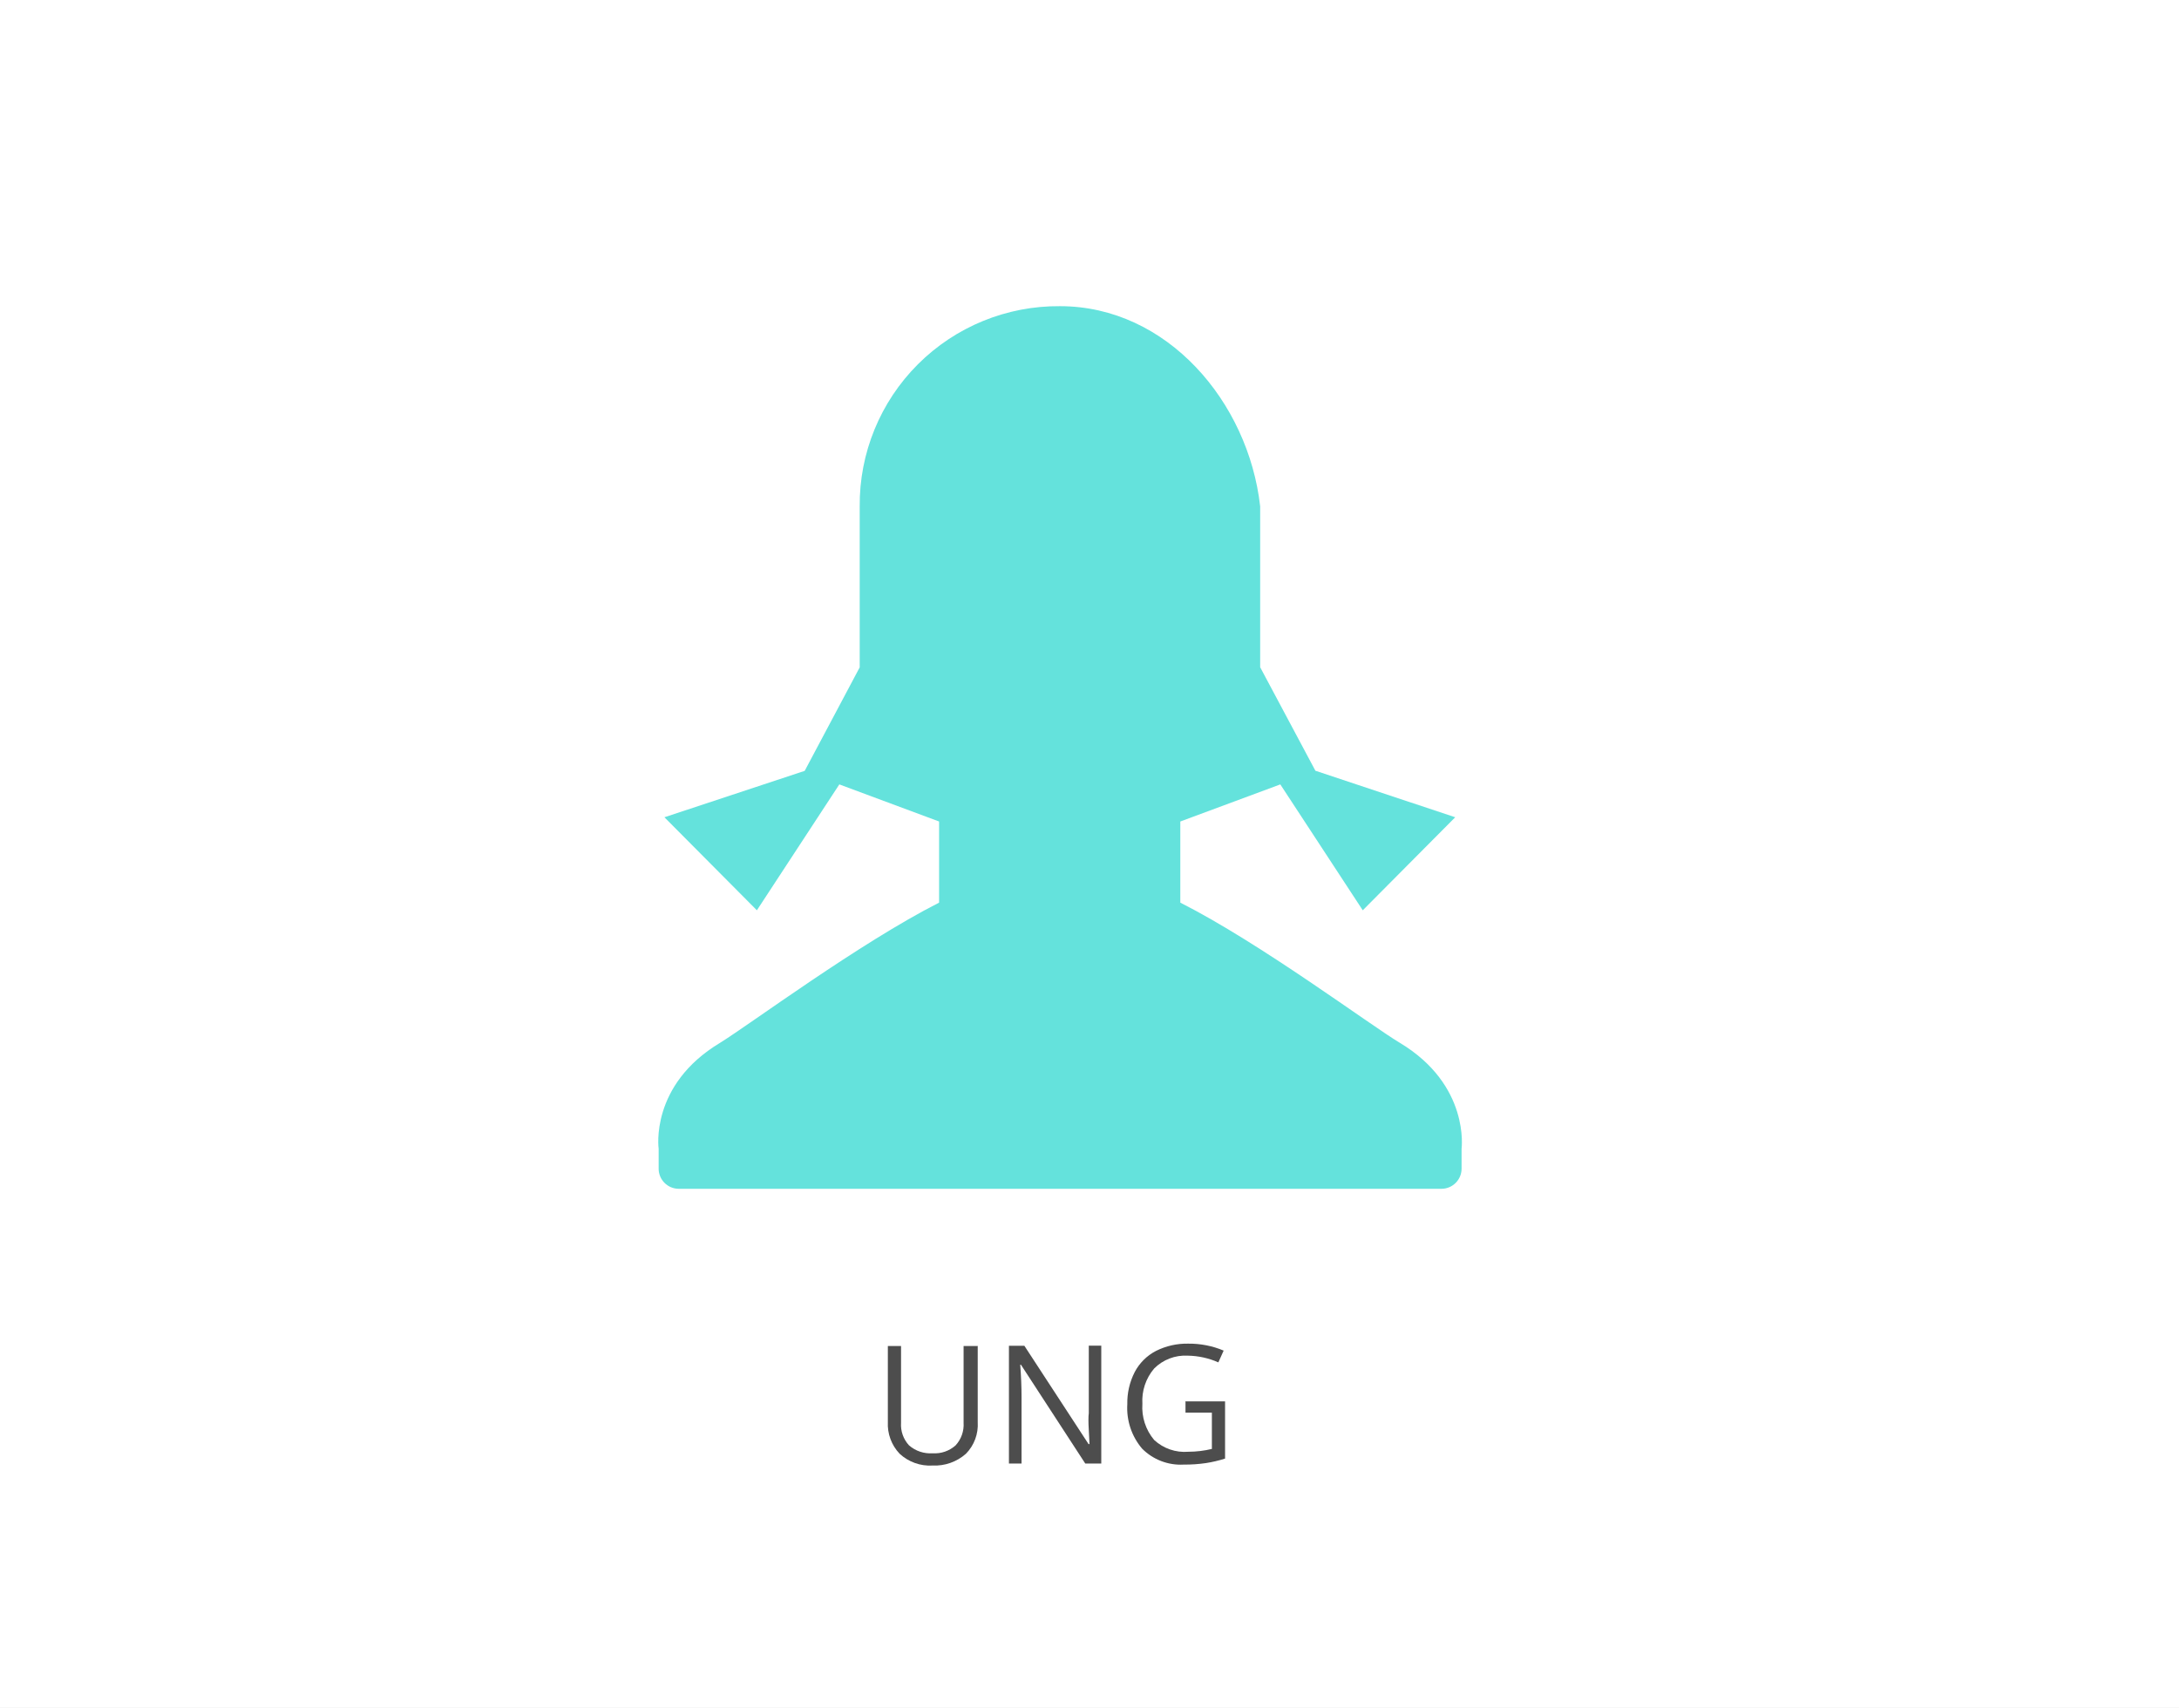
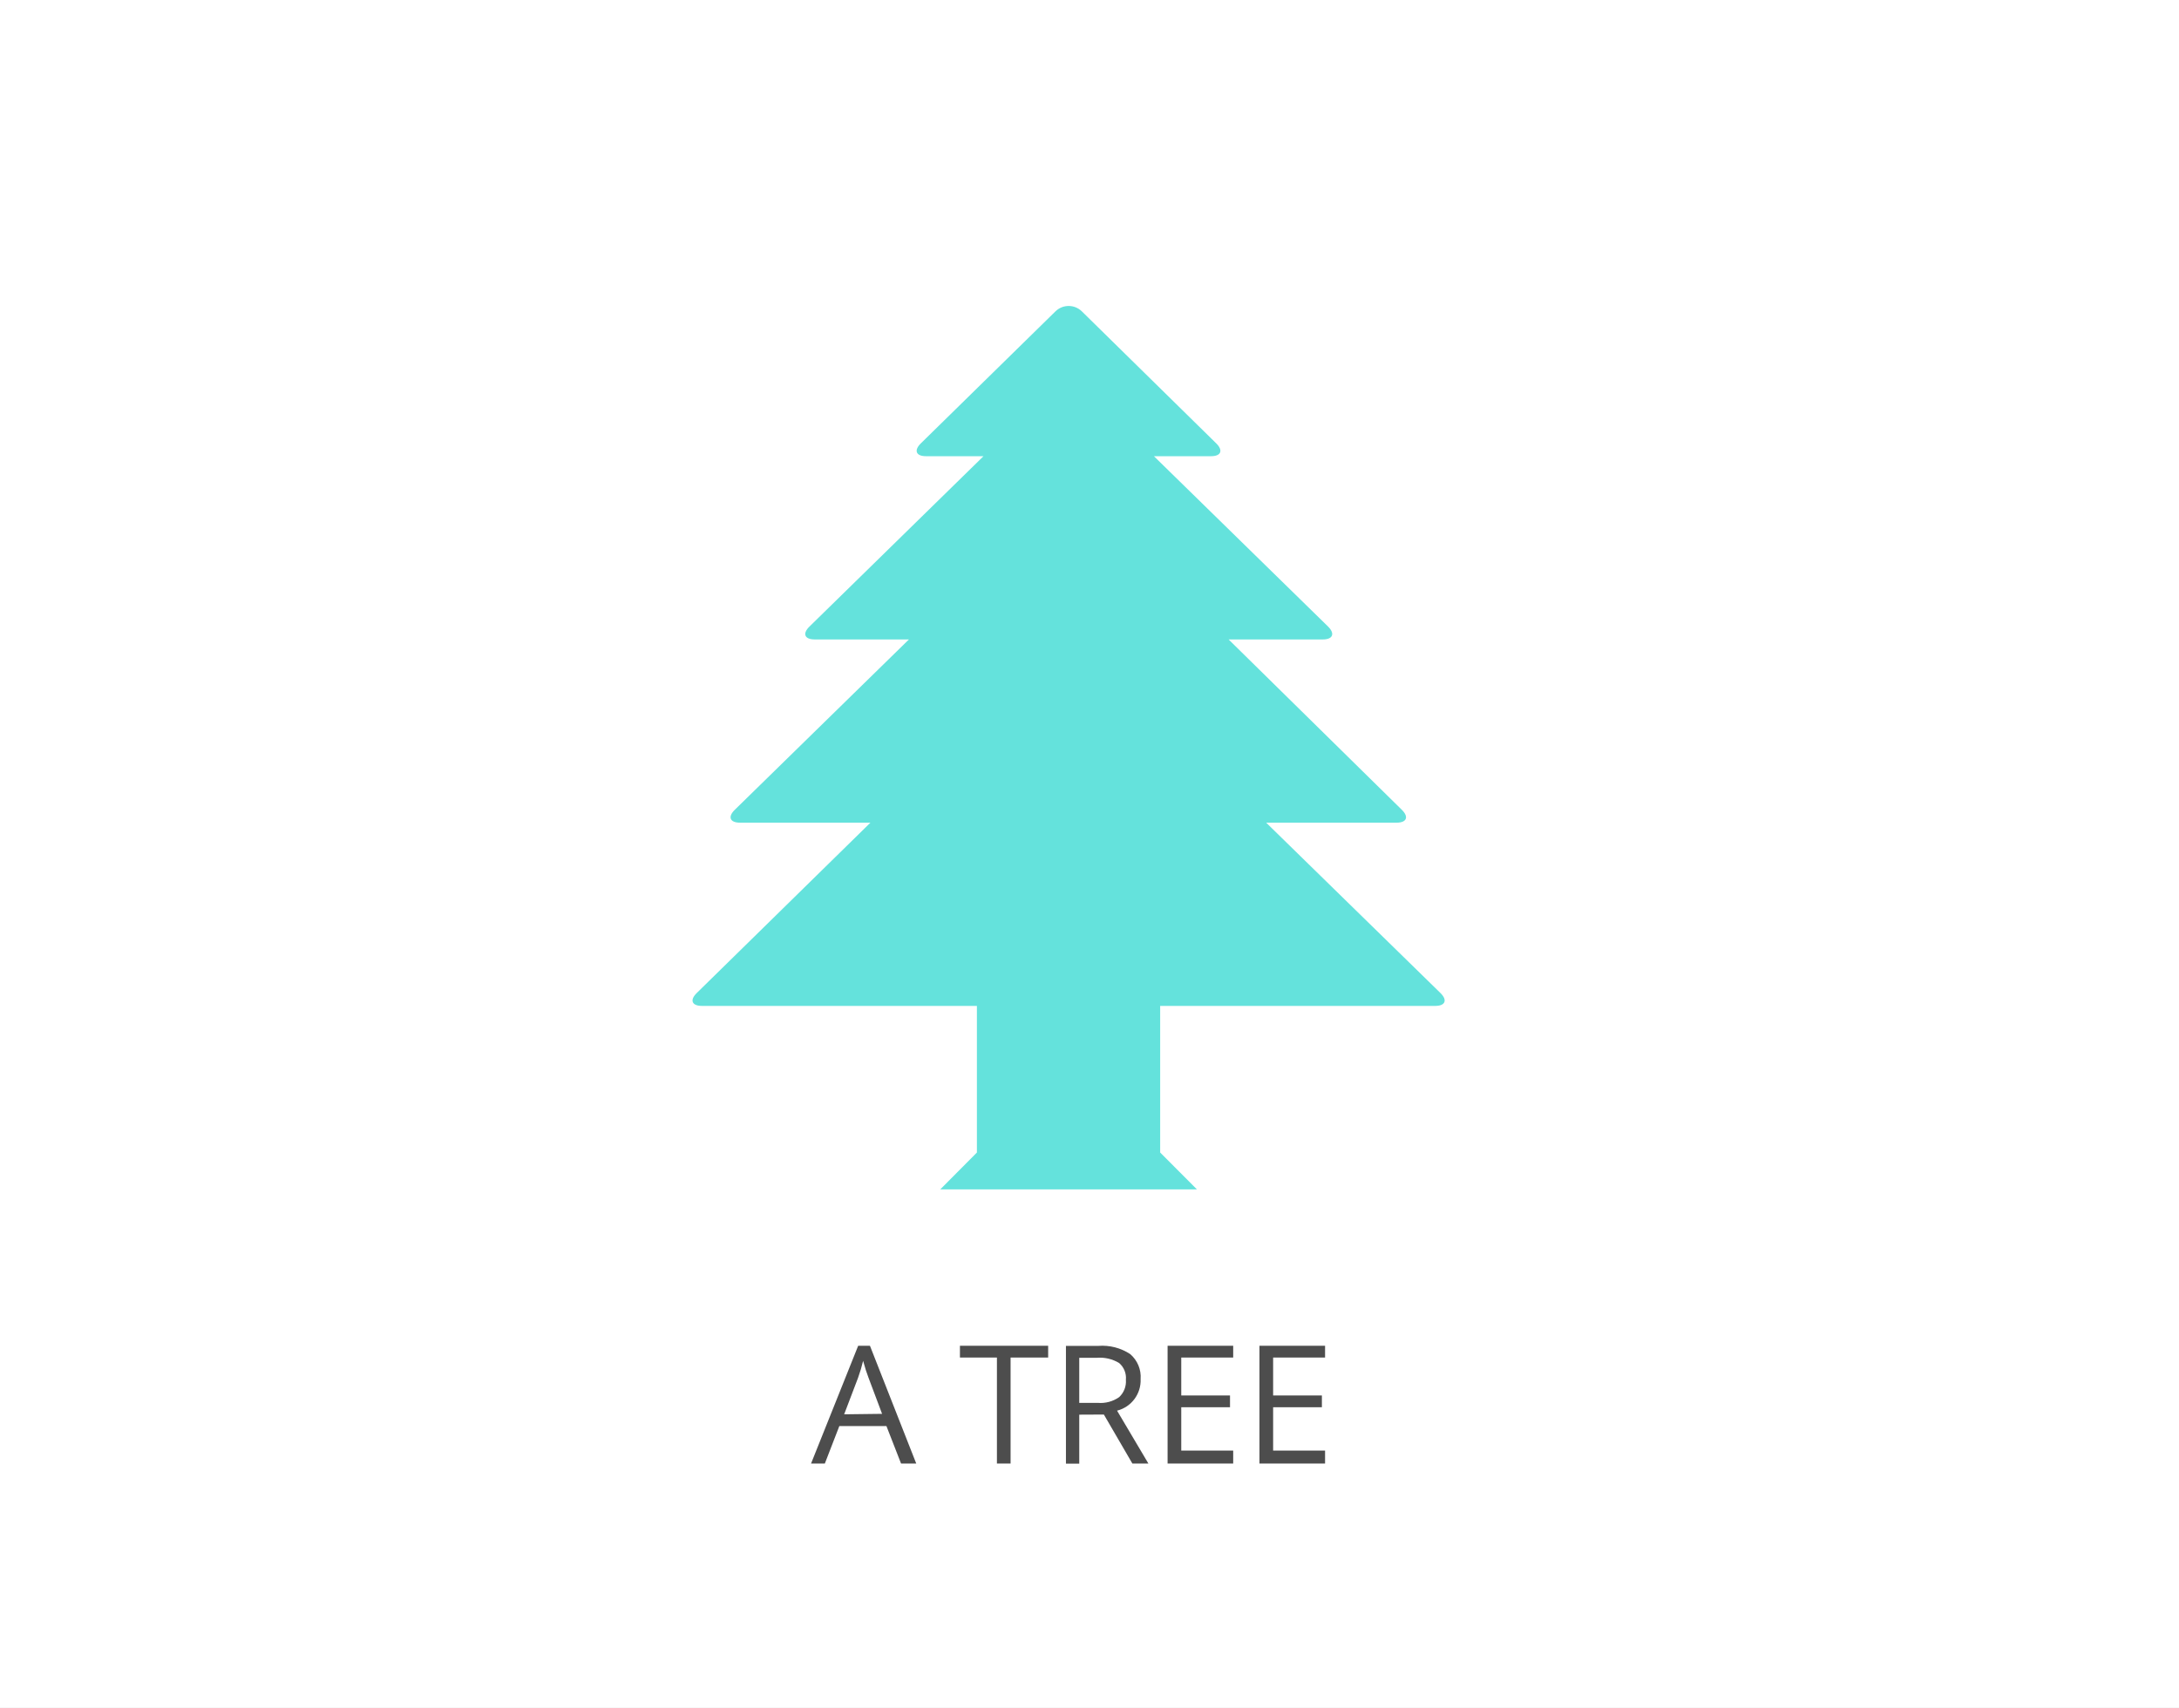
- <svg xmlns="http://www.w3.org/2000/svg" id="BG" viewBox="0 0 185 145">
+ <svg xmlns="http://www.w3.org/2000/svg" viewBox="0 0 185 145">
  <defs>
    <style>.cls-1{fill:#fff;}.cls-2{fill:#64e2dc;}.cls-3{fill:#4d4d4d;}</style>
  </defs>
-   <rect class="cls-1" width="185" height="145" />
-   <g id="UNG">
-     <g id="girl">
-       <path class="cls-2" d="M119.34,88.55c-2.51-1.5-11.81-8.45-18.63-11.9V69.76l8.49-3.15,7,10.69,7.85-7.9-11.87-3.95-4.69-8.79V43c-1-8.88-7.91-17-17-17a16.86,16.86,0,0,0-17,17V56.67l-4.67,8.79L56.91,69.4l7.85,7.9,7-10.69,8.47,3.15v6.89C73.44,80.1,64.15,87,61.64,88.55c-6,3.6-5.22,9-5.22,9h0v1.7a1.71,1.71,0,0,0,1.7,1.7h64.77a1.71,1.71,0,0,0,1.7-1.7v-1.7S125.32,92.14,119.34,88.55Z" transform="translate(-0.5 0)" />
+   <g id="BG">
+     <rect class="cls-1" width="185" height="145" />
+   </g>
+   <g id="DIGT">
+     <g id="DIGTERJEGET">
+       <g id="TREE">
+         <g id="tree-conifer">
+           <path class="cls-2" d="M122.35,85.42c.86,0,1.06-.49.45-1.09L108,69.86h11.07c.86,0,1.06-.49.45-1.09L104.81,54.3h8c.85,0,1.05-.49.45-1.09L98.47,38.74h4.85c.85,0,1.05-.49.44-1.09L92.34,26.43a1.6,1.6,0,0,0-2.22,0L78.68,37.65c-.61.6-.41,1.09.44,1.09H84L69.22,53.21c-.61.6-.41,1.09.45,1.09h8L62.88,68.77c-.61.6-.41,1.09.45,1.09H74.4L59.65,84.33c-.61.6-.41,1.09.45,1.09H83.44V97.87L80.33,101h21.79L99,97.87V85.42Z" transform="translate(-0.5 0)" />
+         </g>
+         <path class="cls-3" d="M77,124.28l-1.24-3.18h-4l-1.23,3.18H69.36l4-10h1l3.93,10Zm-1.61-4.22L74.24,117q-.23-.59-.46-1.44a13.11,13.11,0,0,1-.43,1.44l-1.18,3.1Z" transform="translate(-0.5 0)" />
+         <path class="cls-3" d="M86.3,124.28H85.14v-9H82v-1h7.49v1H86.3Z" transform="translate(-0.5 0)" />
+         <path class="cls-3" d="M92.13,120.13v4.16H91v-10h2.74a4.31,4.31,0,0,1,2.72.7,2.55,2.55,0,0,1,.88,2.12,2.65,2.65,0,0,1-2,2.68L98,124.28H96.64l-2.42-4.16Zm0-1h1.59a2.75,2.75,0,0,0,1.8-.49,1.82,1.82,0,0,0,.57-1.47,1.67,1.67,0,0,0-.58-1.43,3.17,3.17,0,0,0-1.88-.44H92.13Z" transform="translate(-0.5 0)" />
+         <path class="cls-3" d="M105.2,124.28H99.63v-10h5.57v1h-4.41v3.22h4.14v1h-4.14v3.68h4.41Z" transform="translate(-0.5 0)" />
+         <path class="cls-3" d="M113,124.28h-5.57v-10H113v1h-4.41v3.22h4.14v1h-4.14v3.68H113Z" transform="translate(-0.5 0)" />
+       </g>
    </g>
-     <path class="cls-3" d="M83.51,114.29v6.47a3.52,3.52,0,0,1-1,2.69,4,4,0,0,1-2.84,1,3.78,3.78,0,0,1-2.79-1,3.65,3.65,0,0,1-1-2.71v-6.44H77v6.52a2.57,2.57,0,0,0,.68,1.92,2.76,2.76,0,0,0,2,.67,2.66,2.66,0,0,0,1.95-.67,2.59,2.59,0,0,0,.68-1.93v-6.51h1.16Z" transform="translate(-0.5 0)" />
-     <path class="cls-3" d="M94,124.28H92.64l-5.46-8.39H87.12q0.11,1.48.11,2.71v5.68H86.16v-10h1.31l5.45,8.35H93q0-.18-0.06-1.19t0-1.43v-5.74H94v10Z" transform="translate(-0.5 0)" />
-     <path class="cls-3" d="M101.11,119h3.4v4.86a10.91,10.91,0,0,1-1.61.38,12.24,12.24,0,0,1-1.9.13,4.61,4.61,0,0,1-3.53-1.35,5.32,5.32,0,0,1-1.26-3.78,5.71,5.71,0,0,1,.63-2.73,4.23,4.23,0,0,1,1.8-1.79,5.84,5.84,0,0,1,2.75-.62,7.54,7.54,0,0,1,3,.59l-0.45,1a6.66,6.66,0,0,0-2.6-.57,3.73,3.73,0,0,0-2.85,1.09,4.22,4.22,0,0,0-1,3,4.31,4.31,0,0,0,1,3.07,3.81,3.81,0,0,0,2.9,1,8.64,8.64,0,0,0,2-.24v-3.08h-2.24v-1Z" transform="translate(-0.5 0)" />
  </g>
</svg>
